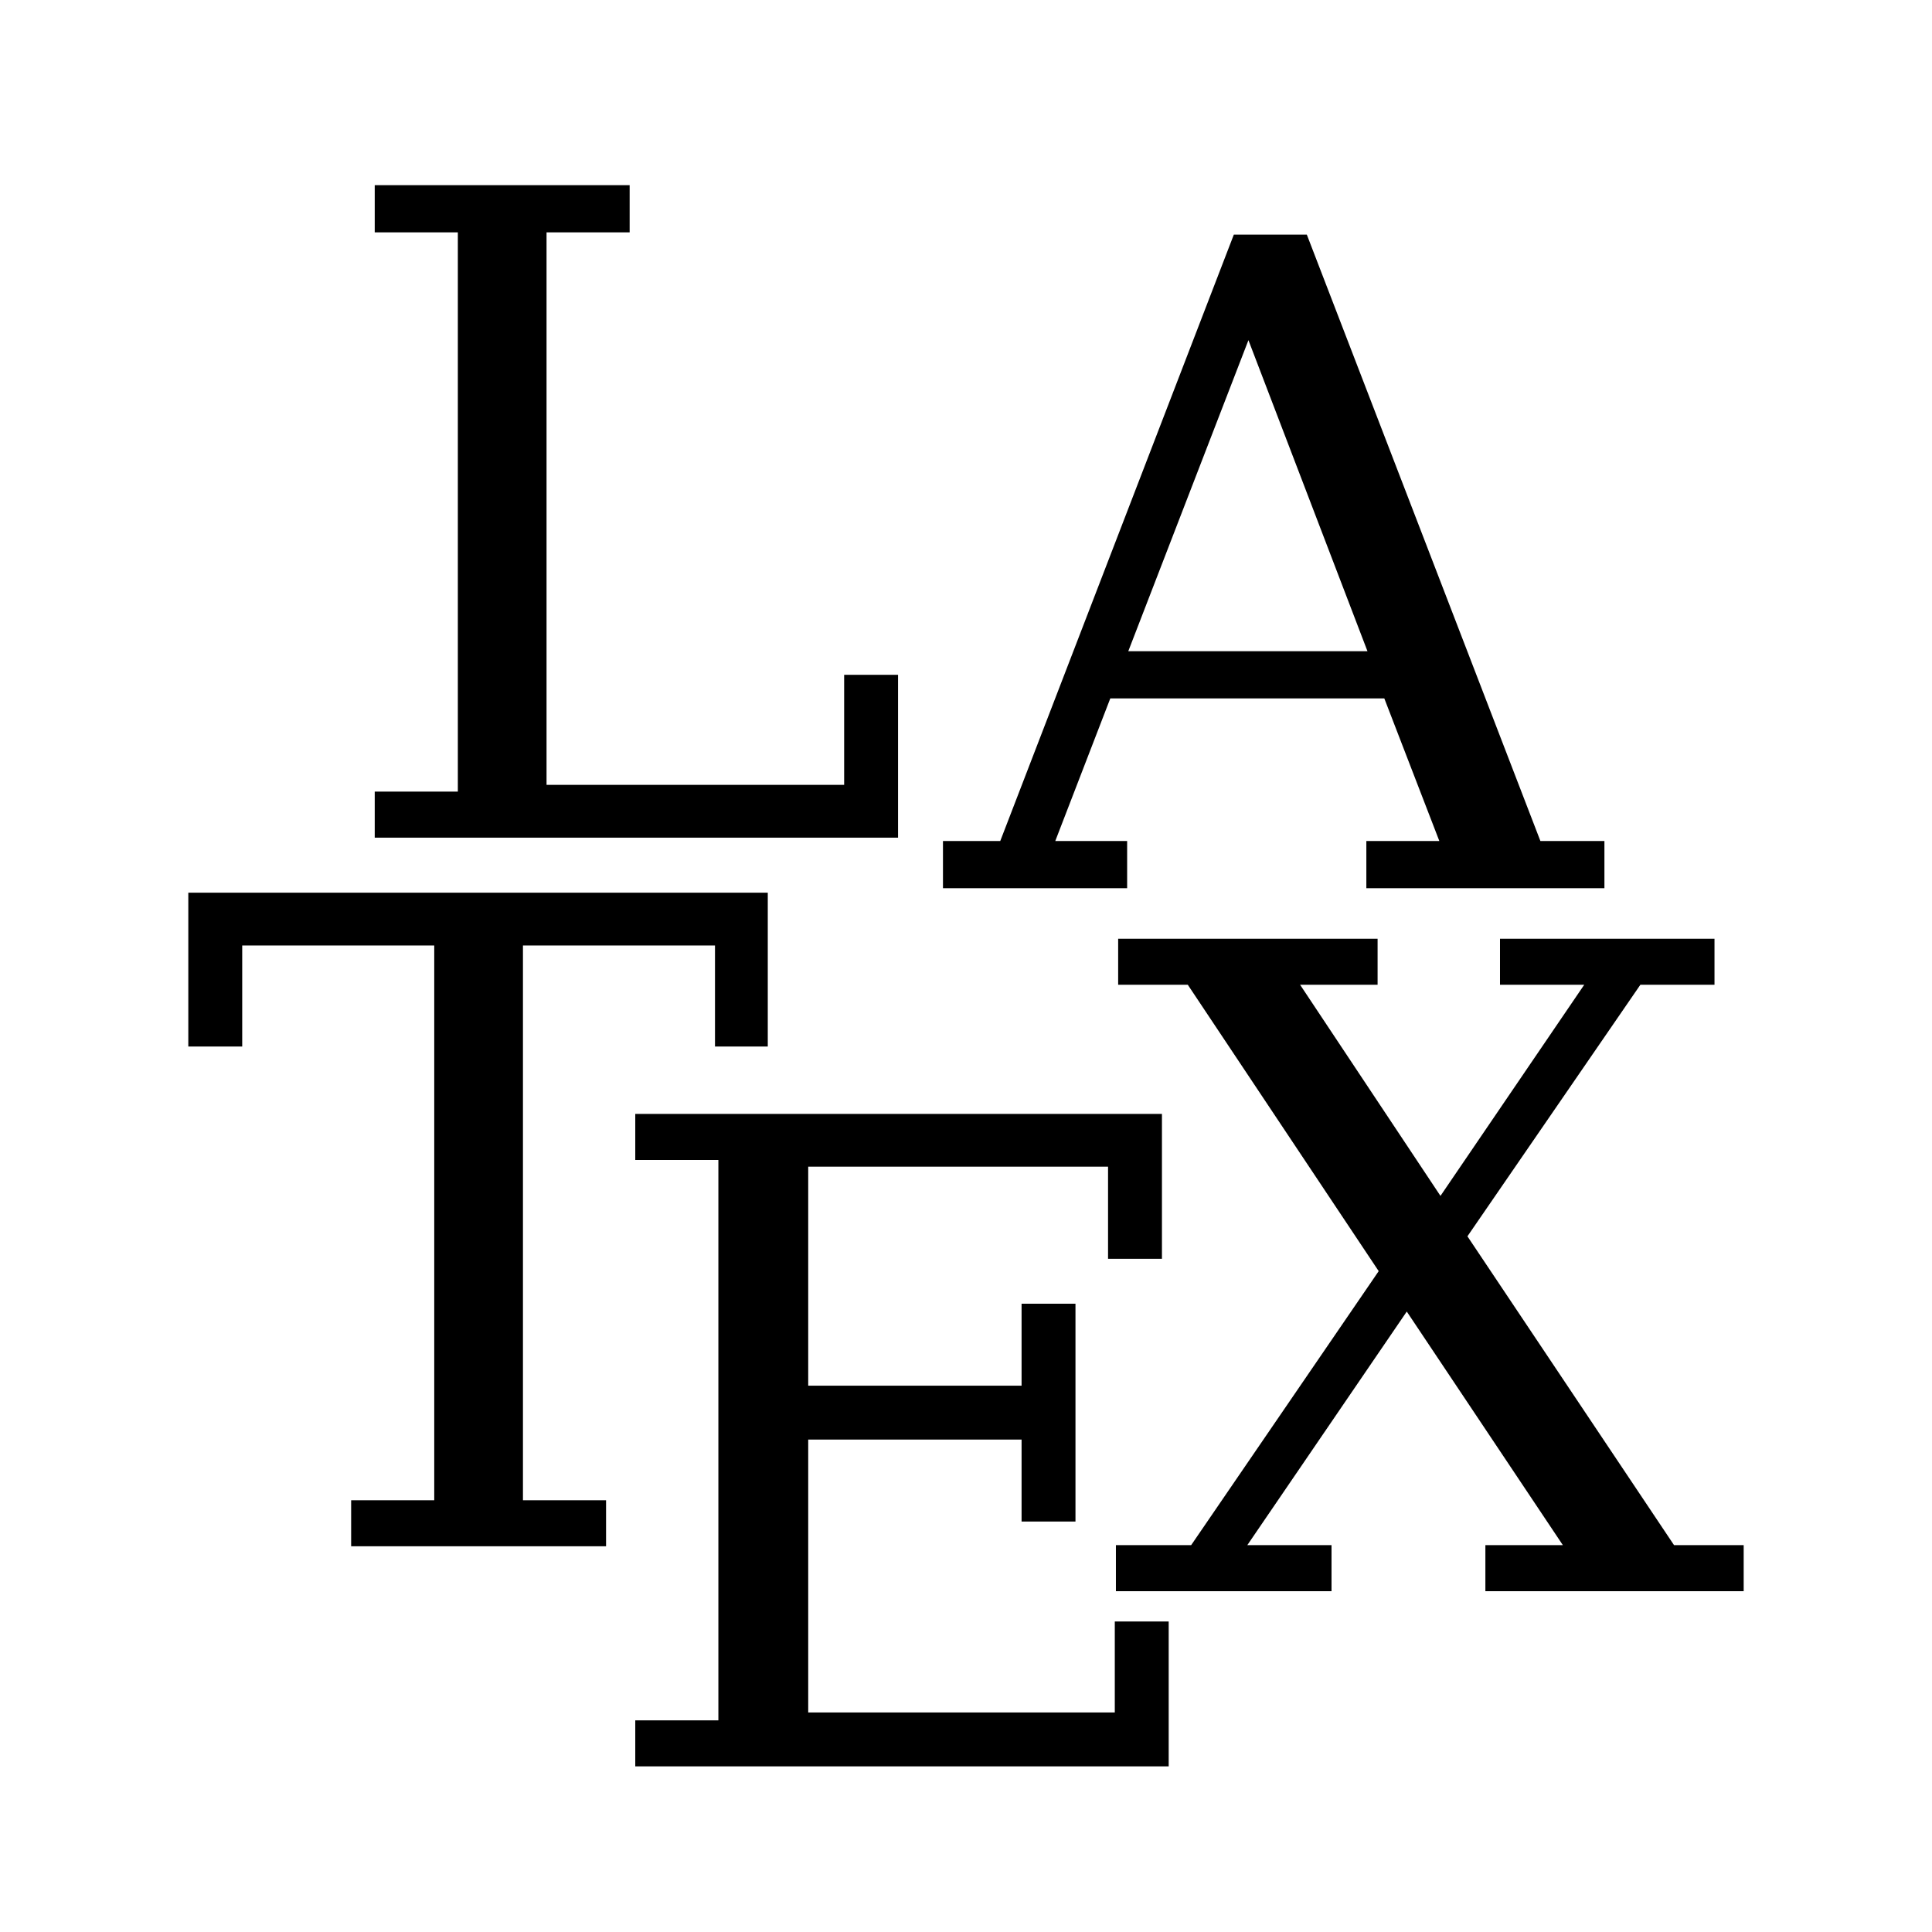
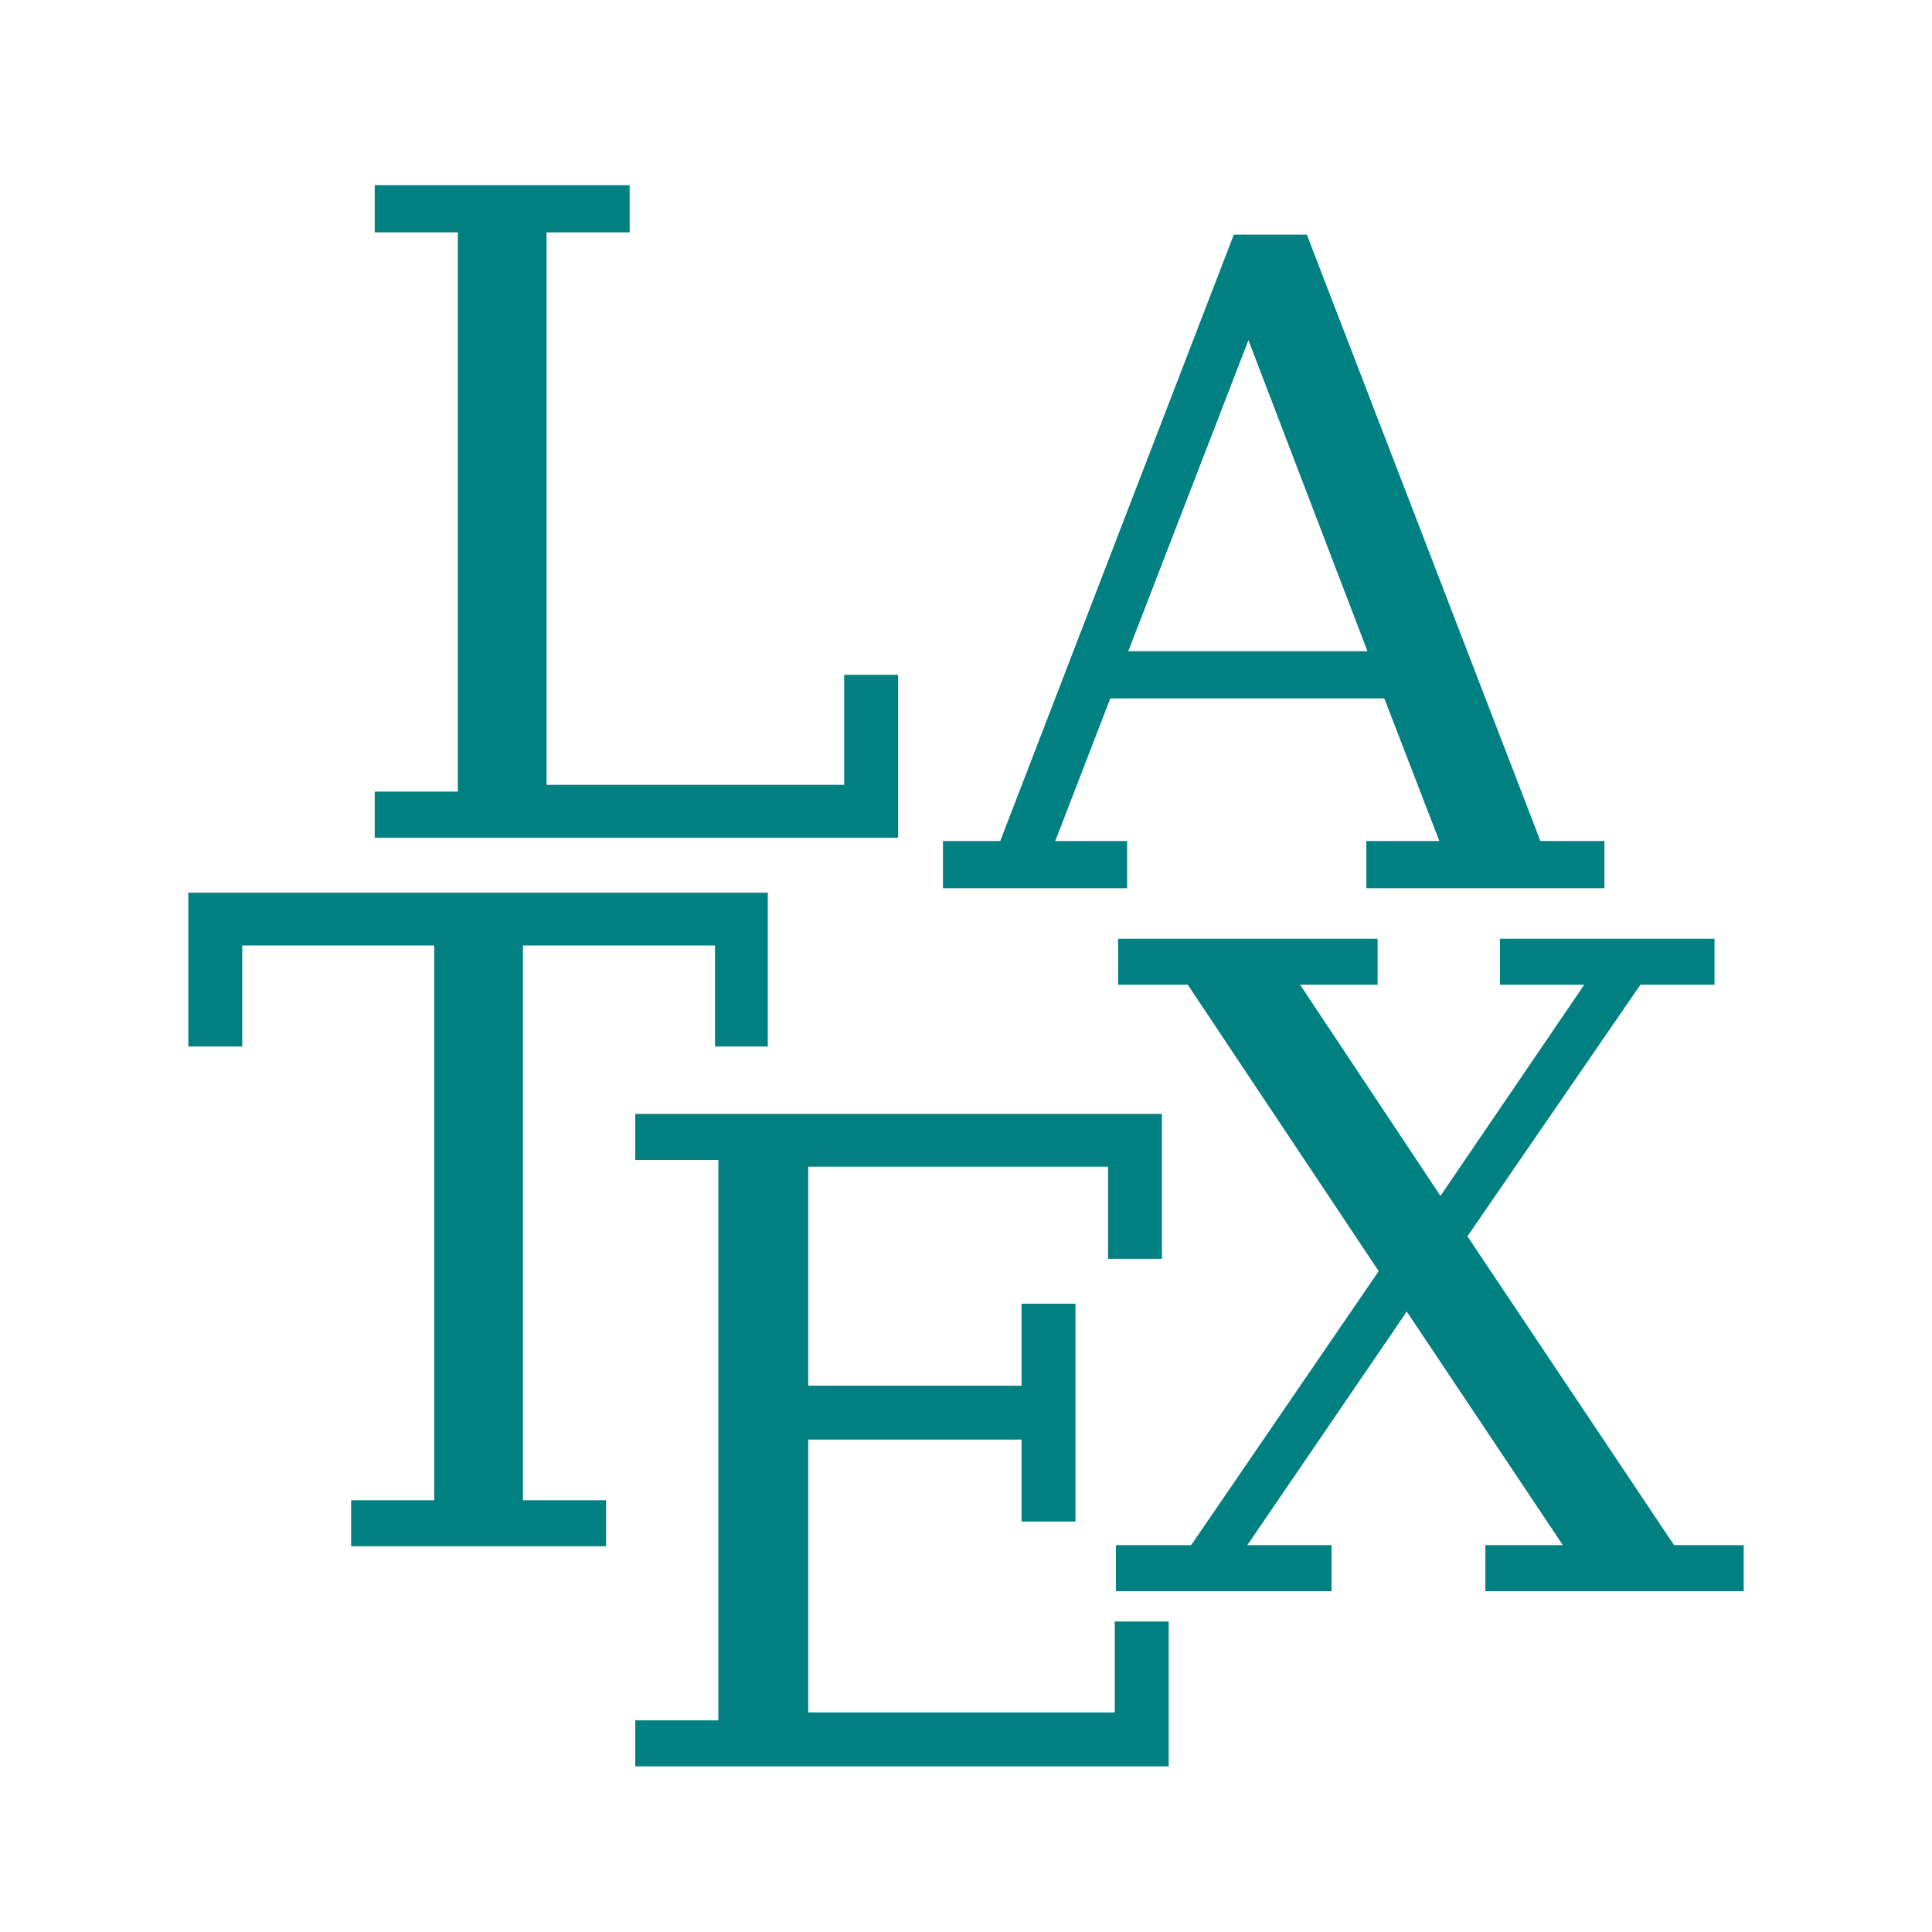
- <svg xmlns="http://www.w3.org/2000/svg" width="128" height="128" version="1.1">
-   <path d="m 24.827,12.269 0,3.125 5.506,0 0,37.052 -5.506,0 0,3.05 34.671,0 0,-10.788 -3.571,0 0,7.291 -19.717,0 0,-36.606 5.506,0 0,-3.125 -16.889,0 z m 56.918,3.274 -15.476,40.177 -3.795,0 0,3.125 12.202,0 0,-3.125 -4.762,0 3.646,-9.449 18.154,0 3.646,9.449 -4.836,0 0,3.125 15.773,0 0,-3.125 -4.241,0 -15.476,-40.177 -4.836,0 z m 0.967,6.994 7.887,20.609 -15.848,0 7.961,-20.609 z m -70.236,36.606 0,10.193 3.571,0 0,-6.696 12.723,0 0,36.755 -5.506,0 0,3.05 16.889,0 0,-3.05 -5.506,0 0,-36.755 12.723,0 0,6.696 3.497,0 0,-10.193 -38.392,0 z m 61.605,3.05 0,3.05 4.613,0 12.648,18.973 -12.425,18.154 -4.985,0 0,3.05 14.285,0 0,-3.05 -5.58,0 10.565,-15.476 10.342,15.476 -5.134,0 0,3.05 17.113,0 0,-3.05 -4.613,0 L 97.221,81.909 108.679,65.243 l 4.911,0 0,-3.05 -14.211,0 0,3.05 5.58,0 -9.524,13.988 -9.3,-13.988 5.134,0 0,-3.05 -17.187,0 z m -31.993,11.607 0,3.05 5.506,0 0,37.127 -5.506,0 0,3.05 35.341,0 0,-9.598 -3.571,0 0,6.027 -20.312,0 0,-18.08 14.136,0 0,5.431 3.571,0 0,-14.434 -3.571,0 0,5.431 -14.136,0 0,-14.508 19.865,0 0,6.101 3.571,0 0,-9.598 -34.895,0 z" />
+ <svg xmlns="http://www.w3.org/2000/svg" width="128" height="128" version="1.1" id="svg2">
+   <defs id="defs14" />
+   <path d="m 24.827,12.269 0,3.125 5.506,0 0,37.052 -5.506,0 0,3.05 34.671,0 0,-10.788 -3.571,0 0,7.291 -19.717,0 0,-36.606 5.506,0 0,-3.125 -16.889,0 z m 56.918,3.274 -15.476,40.177 -3.795,0 0,3.125 12.202,0 0,-3.125 -4.762,0 3.646,-9.449 18.154,0 3.646,9.449 -4.836,0 0,3.125 15.773,0 0,-3.125 -4.241,0 -15.476,-40.177 -4.836,0 z m 0.967,6.994 7.887,20.609 -15.848,0 7.961,-20.609 z m -70.236,36.606 0,10.193 3.571,0 0,-6.696 12.723,0 0,36.755 -5.506,0 0,3.05 16.889,0 0,-3.05 -5.506,0 0,-36.755 12.723,0 0,6.696 3.497,0 0,-10.193 -38.392,0 z m 61.605,3.05 0,3.05 4.613,0 12.648,18.973 -12.425,18.154 -4.985,0 0,3.05 14.285,0 0,-3.05 -5.58,0 10.565,-15.476 10.342,15.476 -5.134,0 0,3.05 17.113,0 0,-3.05 -4.613,0 L 97.221,81.909 108.679,65.243 l 4.911,0 0,-3.05 -14.211,0 0,3.05 5.58,0 -9.524,13.988 -9.3,-13.988 5.134,0 0,-3.05 -17.187,0 z m -31.993,11.607 0,3.05 5.506,0 0,37.127 -5.506,0 0,3.05 35.341,0 0,-9.598 -3.571,0 0,6.027 -20.312,0 0,-18.08 14.136,0 0,5.431 3.571,0 0,-14.434 -3.571,0 0,5.431 -14.136,0 0,-14.508 19.865,0 0,6.101 3.571,0 0,-9.598 -34.895,0 z" id="path10" style="fill:#008080" />
</svg>
